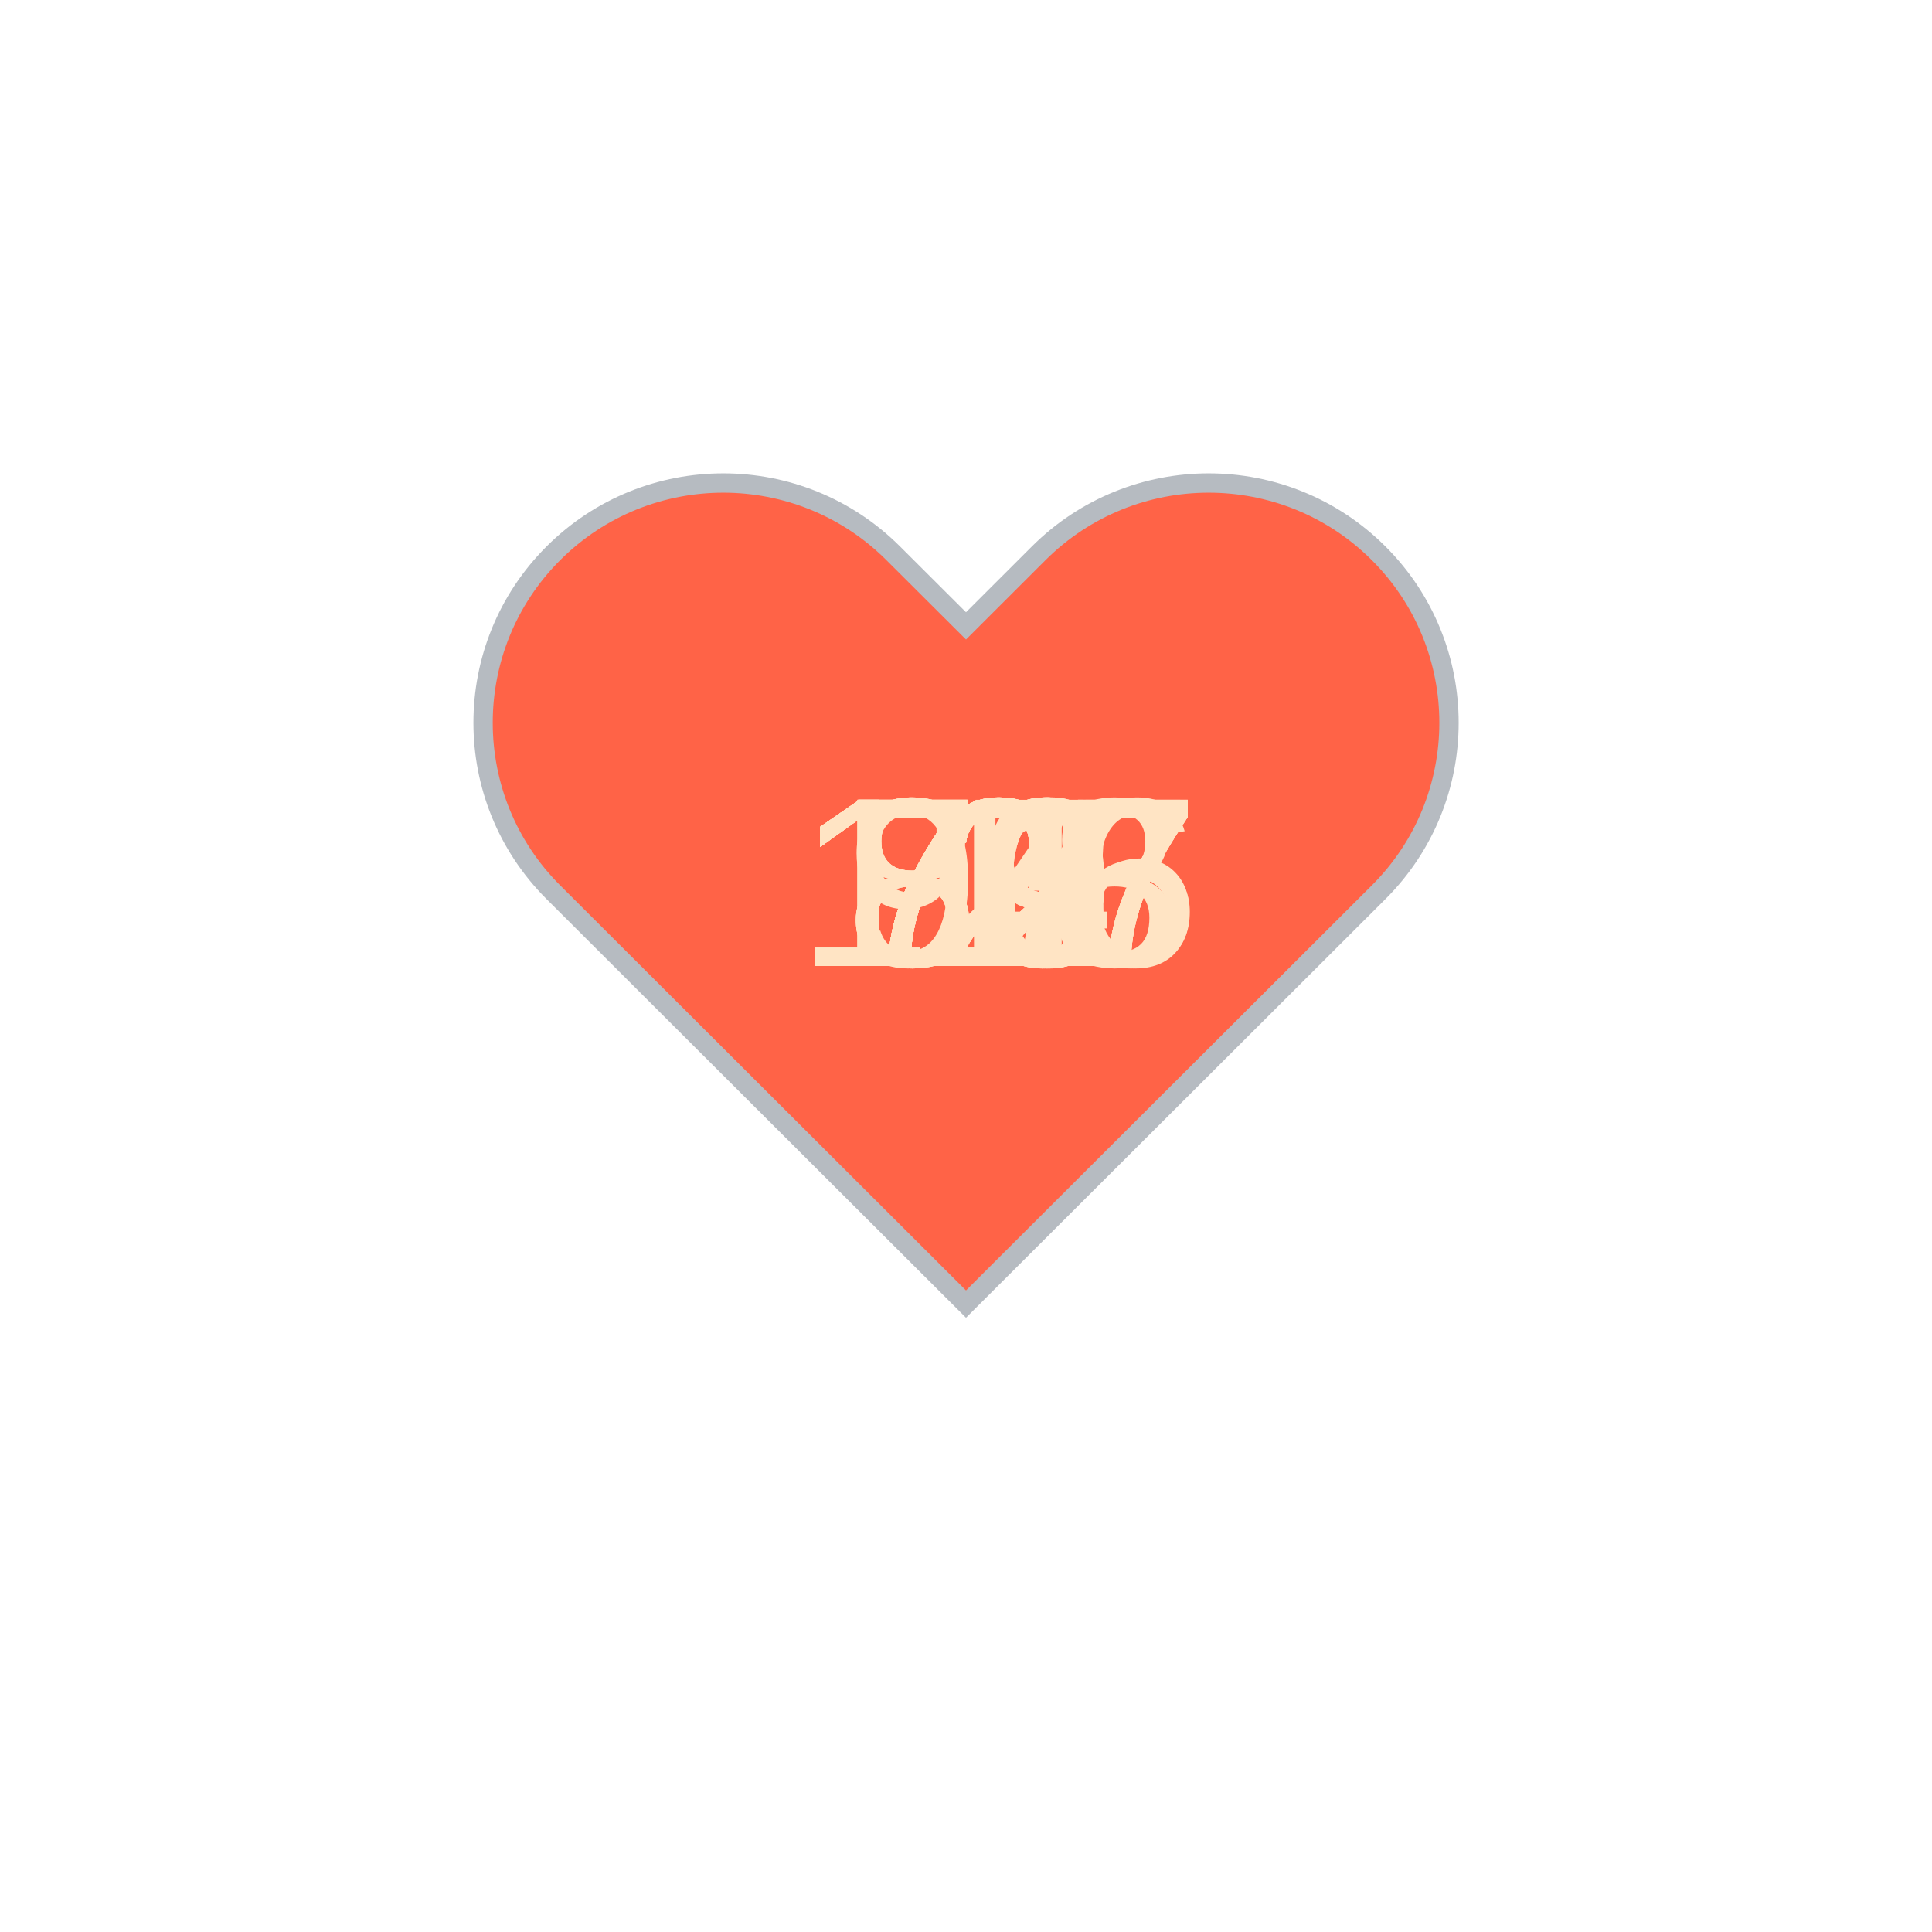
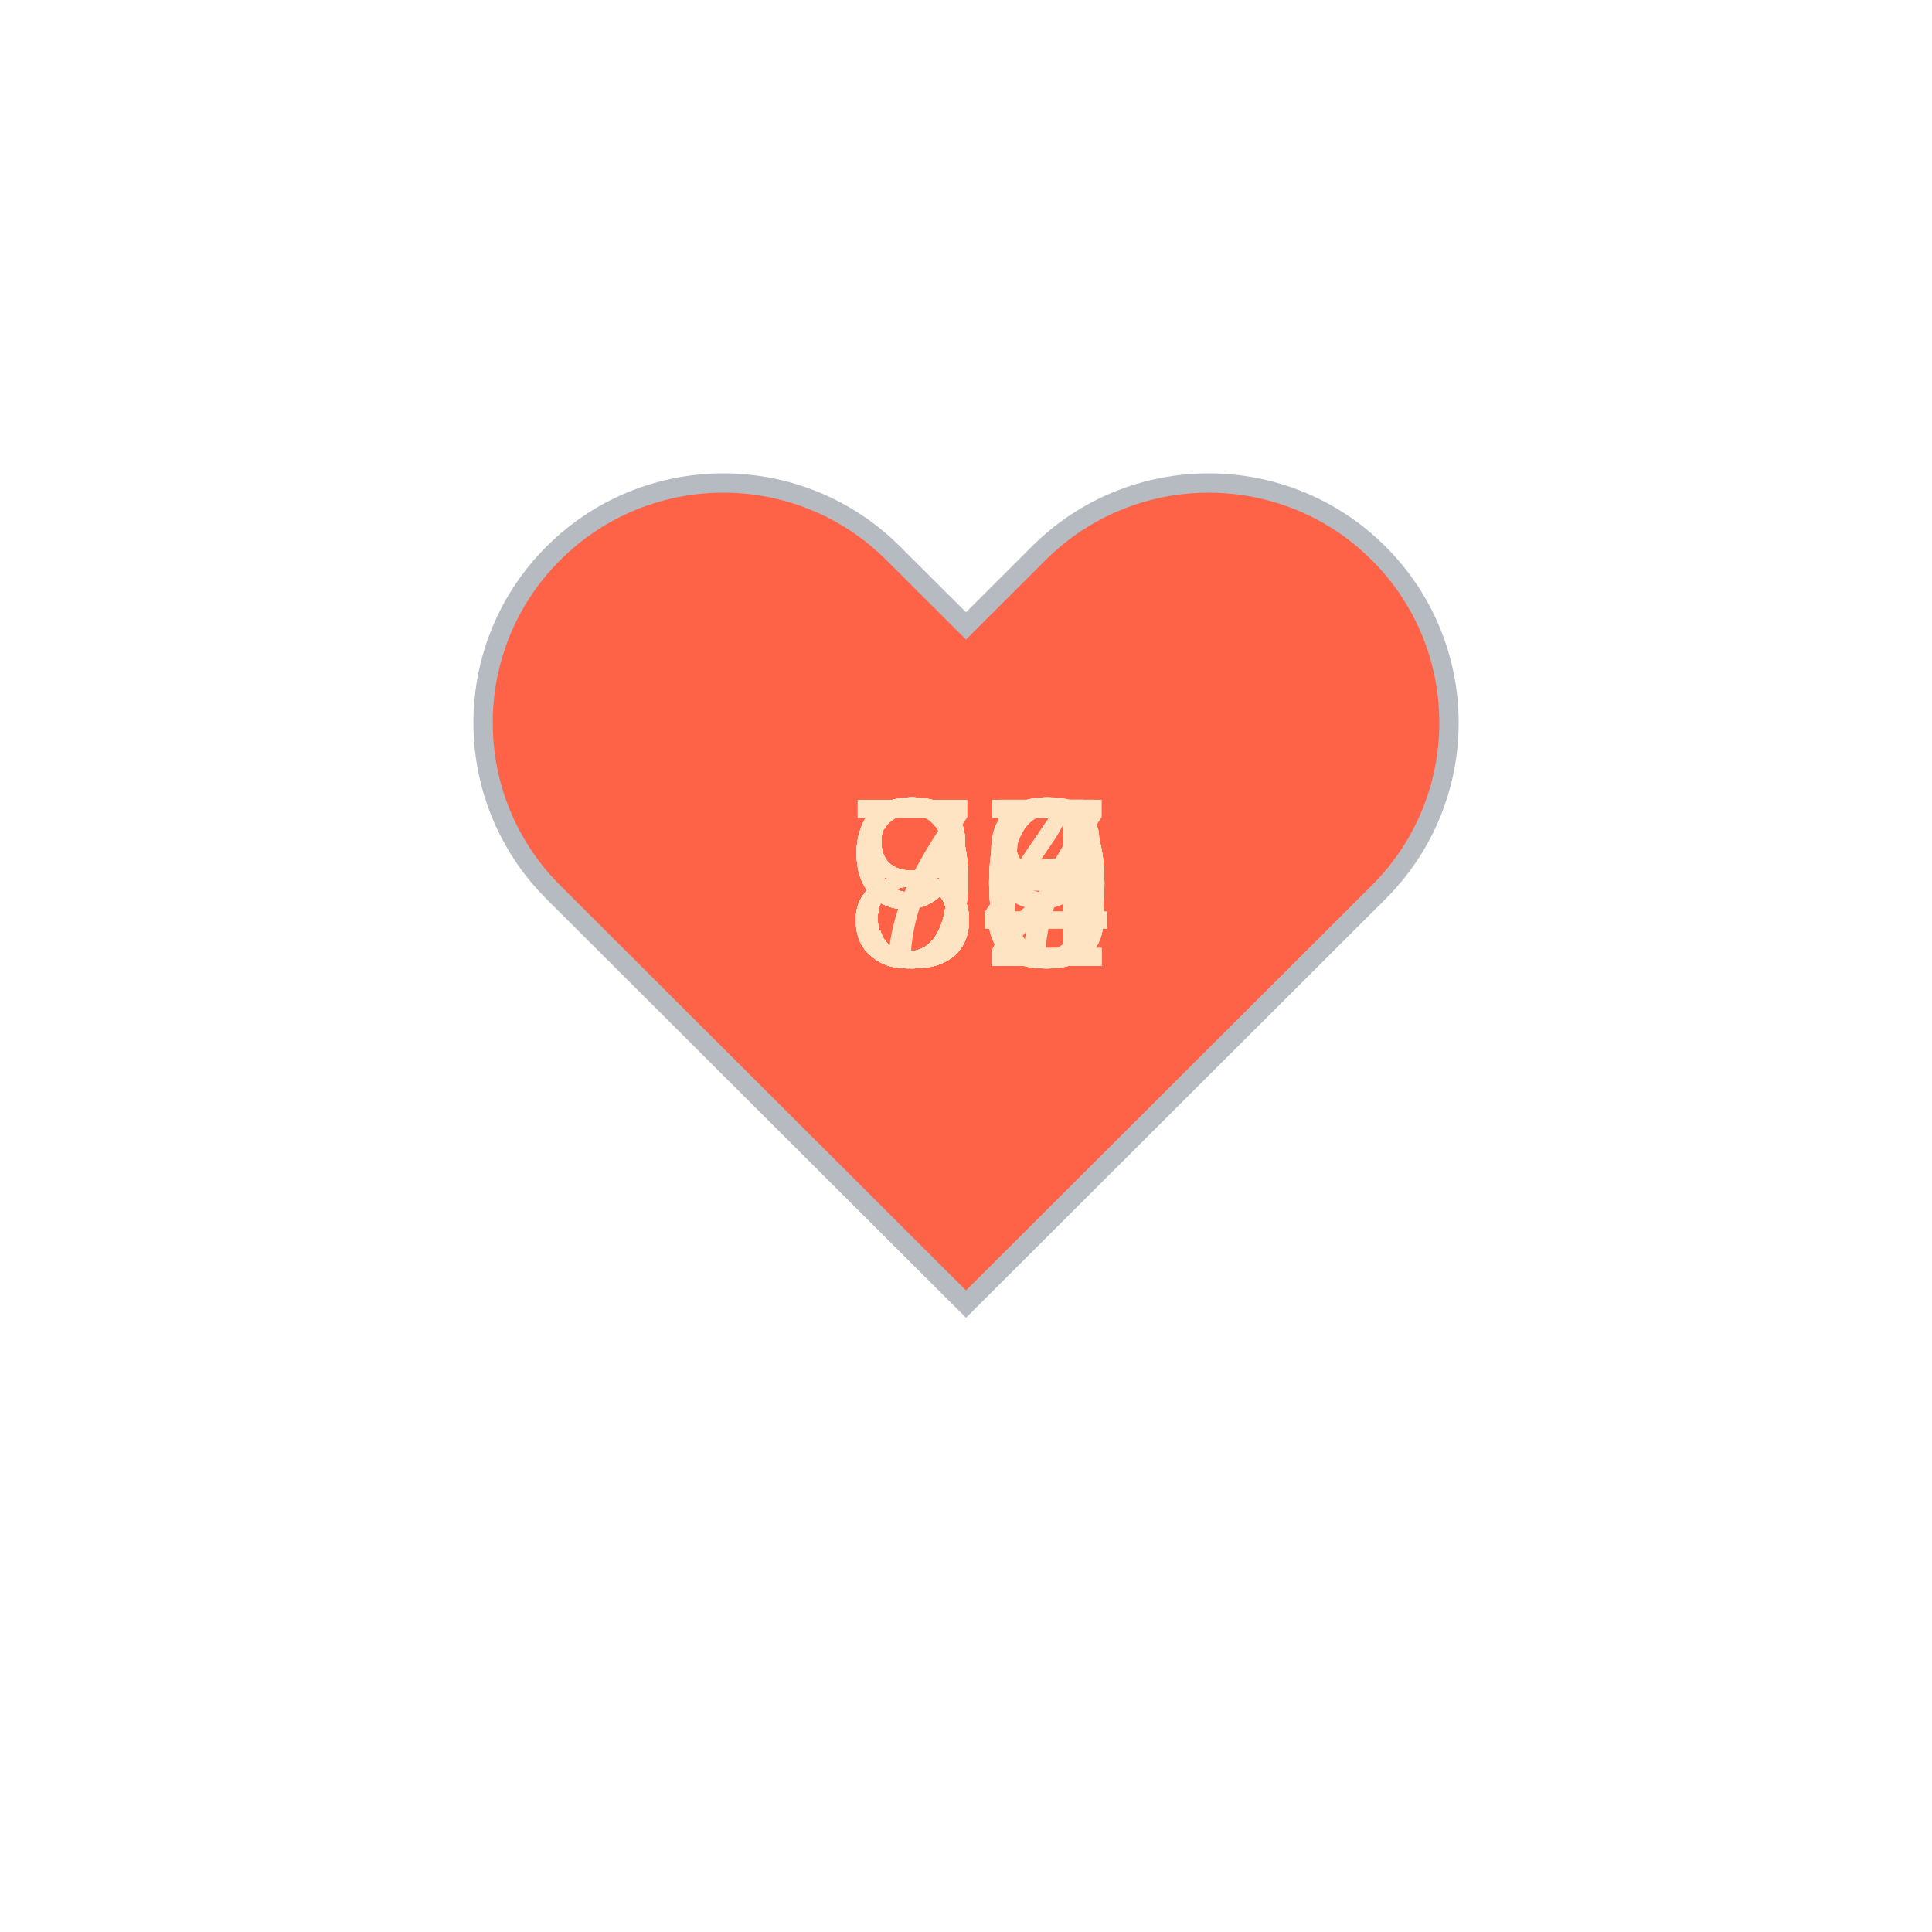
<svg xmlns="http://www.w3.org/2000/svg" baseProfile="full" height="150" version="1.1" viewBox="0,0,200,200" width="150">
  <defs />
  <g transform="translate(100 100)">
    <path d="M92.71,7.27L92.71,7.27c-9.71-9.69-25.46-9.69-35.18,0L50,14.79l-7.54-7.52C32.75-2.42,17-2.42,7.29,7.27v0 c-9.71,9.69-9.71,25.41,0,35.1L50,85l42.71-42.63C102.43,32.68,102.43,16.96,92.71,7.27z" fill="tomato" stroke="#B6BBC1" stroke-width="2" transform="translate(-50 -50)" />
    <animateTransform additive="sum" attributeName="transform" dur="1.2s" repeatCount="indefinite" type="scale" values="1; 1.5; 1.25; 1.5; 1.5; 1;" />
-     <text fill="bisque" style="font-size:25px; font-family:Arial" transform="translate(-12.5 0)">82<animate attributeName="visibility" dur="24.0s" keyTimes="0;0.05;0.1;0.15;0.2;0.25;0.3;0.35;0.4;0.45;0.5;0.55;0.6;0.65;0.7;0.75;0.8;0.85;0.9;0.95;1" repeatCount="indefinite" values="visible;hidden;hidden;hidden;hidden;hidden;hidden;hidden;hidden;hidden;hidden;hidden;hidden;hidden;hidden;hidden;hidden;hidden;hidden;hidden;hidden" />
+     <text fill="bisque" style="font-size:25px; font-family:Arial" transform="translate(-12.5 0)">90<animate attributeName="visibility" dur="24.0s" keyTimes="0;0.05;0.1;0.15;0.2;0.25;0.3;0.35;0.4;0.45;0.5;0.55;0.6;0.65;0.7;0.75;0.8;0.85;0.9;0.95;1" repeatCount="indefinite" values="visible;hidden;hidden;hidden;hidden;hidden;hidden;hidden;hidden;hidden;hidden;hidden;hidden;hidden;hidden;hidden;hidden;hidden;hidden;hidden;hidden" />
    </text>
-     <text fill="bisque" style="font-size:25px; font-family:Arial" transform="translate(-12.5 0)">82<animate attributeName="visibility" dur="24.0s" keyTimes="0;0.05;0.1;0.15;0.2;0.25;0.3;0.35;0.4;0.45;0.5;0.55;0.6;0.65;0.7;0.75;0.8;0.85;0.9;0.95;1" repeatCount="indefinite" values="hidden;visible;hidden;hidden;hidden;hidden;hidden;hidden;hidden;hidden;hidden;hidden;hidden;hidden;hidden;hidden;hidden;hidden;hidden;hidden;hidden" />
+     <text fill="bisque" style="font-size:25px; font-family:Arial" transform="translate(-12.5 0)">90<animate attributeName="visibility" dur="24.0s" keyTimes="0;0.05;0.1;0.15;0.2;0.25;0.3;0.35;0.4;0.45;0.5;0.55;0.6;0.65;0.7;0.75;0.8;0.85;0.9;0.95;1" repeatCount="indefinite" values="hidden;visible;hidden;hidden;hidden;hidden;hidden;hidden;hidden;hidden;hidden;hidden;hidden;hidden;hidden;hidden;hidden;hidden;hidden;hidden;hidden" />
    </text>
-     <text fill="bisque" style="font-size:25px; font-family:Arial" transform="translate(-12.5 0)">79<animate attributeName="visibility" dur="24.0s" keyTimes="0;0.05;0.1;0.15;0.2;0.25;0.3;0.35;0.4;0.45;0.5;0.55;0.6;0.65;0.7;0.75;0.8;0.85;0.9;0.95;1" repeatCount="indefinite" values="hidden;hidden;visible;hidden;hidden;hidden;hidden;hidden;hidden;hidden;hidden;hidden;hidden;hidden;hidden;hidden;hidden;hidden;hidden;hidden;hidden" />
+     <text fill="bisque" style="font-size:25px; font-family:Arial" transform="translate(-12.5 0)">90<animate attributeName="visibility" dur="24.0s" keyTimes="0;0.05;0.1;0.15;0.2;0.25;0.3;0.35;0.4;0.45;0.5;0.55;0.6;0.65;0.7;0.75;0.8;0.85;0.9;0.95;1" repeatCount="indefinite" values="hidden;hidden;visible;hidden;hidden;hidden;hidden;hidden;hidden;hidden;hidden;hidden;hidden;hidden;hidden;hidden;hidden;hidden;hidden;hidden;hidden" />
    </text>
-     <text fill="bisque" style="font-size:25px; font-family:Arial" transform="translate(-12.5 0)">74<animate attributeName="visibility" dur="24.0s" keyTimes="0;0.05;0.1;0.15;0.2;0.25;0.3;0.35;0.4;0.45;0.5;0.55;0.6;0.65;0.7;0.75;0.8;0.85;0.9;0.95;1" repeatCount="indefinite" values="hidden;hidden;hidden;visible;hidden;hidden;hidden;hidden;hidden;hidden;hidden;hidden;hidden;hidden;hidden;hidden;hidden;hidden;hidden;hidden;hidden" />
+     <text fill="bisque" style="font-size:25px; font-family:Arial" transform="translate(-12.5 0)">84<animate attributeName="visibility" dur="24.0s" keyTimes="0;0.05;0.1;0.15;0.2;0.25;0.3;0.35;0.4;0.45;0.5;0.55;0.6;0.65;0.7;0.75;0.8;0.85;0.9;0.95;1" repeatCount="indefinite" values="hidden;hidden;hidden;visible;hidden;hidden;hidden;hidden;hidden;hidden;hidden;hidden;hidden;hidden;hidden;hidden;hidden;hidden;hidden;hidden;hidden" />
    </text>
-     <text fill="bisque" style="font-size:25px; font-family:Arial" transform="translate(-12.5 0)">76<animate attributeName="visibility" dur="24.0s" keyTimes="0;0.05;0.1;0.15;0.2;0.25;0.3;0.35;0.4;0.45;0.5;0.55;0.6;0.65;0.7;0.75;0.8;0.85;0.9;0.95;1" repeatCount="indefinite" values="hidden;hidden;hidden;hidden;visible;hidden;hidden;hidden;hidden;hidden;hidden;hidden;hidden;hidden;hidden;hidden;hidden;hidden;hidden;hidden;hidden" />
+     <text fill="bisque" style="font-size:25px; font-family:Arial" transform="translate(-12.5 0)">84<animate attributeName="visibility" dur="24.0s" keyTimes="0;0.05;0.1;0.15;0.2;0.25;0.3;0.35;0.4;0.45;0.5;0.55;0.6;0.65;0.7;0.75;0.8;0.85;0.9;0.95;1" repeatCount="indefinite" values="hidden;hidden;hidden;hidden;visible;hidden;hidden;hidden;hidden;hidden;hidden;hidden;hidden;hidden;hidden;hidden;hidden;hidden;hidden;hidden;hidden" />
    </text>
-     <text fill="bisque" style="font-size:25px; font-family:Arial" transform="translate(-12.5 0)">76<animate attributeName="visibility" dur="24.0s" keyTimes="0;0.05;0.1;0.15;0.2;0.25;0.3;0.35;0.4;0.45;0.5;0.55;0.6;0.65;0.7;0.75;0.8;0.85;0.9;0.95;1" repeatCount="indefinite" values="hidden;hidden;hidden;hidden;hidden;visible;hidden;hidden;hidden;hidden;hidden;hidden;hidden;hidden;hidden;hidden;hidden;hidden;hidden;hidden;hidden" />
+     <text fill="bisque" style="font-size:25px; font-family:Arial" transform="translate(-12.5 0)">82<animate attributeName="visibility" dur="24.0s" keyTimes="0;0.05;0.1;0.15;0.2;0.25;0.3;0.35;0.4;0.45;0.5;0.55;0.6;0.65;0.7;0.75;0.8;0.85;0.9;0.95;1" repeatCount="indefinite" values="hidden;hidden;hidden;hidden;hidden;visible;hidden;hidden;hidden;hidden;hidden;hidden;hidden;hidden;hidden;hidden;hidden;hidden;hidden;hidden;hidden" />
    </text>
-     <text fill="bisque" style="font-size:25px; font-family:Arial" transform="translate(-12.5 0)">70<animate attributeName="visibility" dur="24.0s" keyTimes="0;0.05;0.1;0.15;0.2;0.25;0.3;0.35;0.4;0.45;0.5;0.55;0.6;0.65;0.7;0.75;0.8;0.85;0.9;0.95;1" repeatCount="indefinite" values="hidden;hidden;hidden;hidden;hidden;hidden;visible;hidden;hidden;hidden;hidden;hidden;hidden;hidden;hidden;hidden;hidden;hidden;hidden;hidden;hidden" />
+     <text fill="bisque" style="font-size:25px; font-family:Arial" transform="translate(-12.5 0)">84<animate attributeName="visibility" dur="24.0s" keyTimes="0;0.05;0.1;0.15;0.2;0.25;0.3;0.35;0.4;0.45;0.5;0.55;0.6;0.65;0.7;0.75;0.8;0.85;0.9;0.95;1" repeatCount="indefinite" values="hidden;hidden;hidden;hidden;hidden;hidden;visible;hidden;hidden;hidden;hidden;hidden;hidden;hidden;hidden;hidden;hidden;hidden;hidden;hidden;hidden" />
    </text>
-     <text fill="bisque" style="font-size:25px; font-family:Arial" transform="translate(-12.5 0)">73<animate attributeName="visibility" dur="24.0s" keyTimes="0;0.05;0.1;0.15;0.2;0.25;0.3;0.35;0.4;0.45;0.5;0.55;0.6;0.65;0.7;0.75;0.8;0.85;0.9;0.95;1" repeatCount="indefinite" values="hidden;hidden;hidden;hidden;hidden;hidden;hidden;visible;hidden;hidden;hidden;hidden;hidden;hidden;hidden;hidden;hidden;hidden;hidden;hidden;hidden" />
+     <text fill="bisque" style="font-size:25px; font-family:Arial" transform="translate(-12.5 0)">85<animate attributeName="visibility" dur="24.0s" keyTimes="0;0.05;0.1;0.15;0.2;0.25;0.3;0.35;0.4;0.45;0.5;0.55;0.6;0.65;0.7;0.75;0.8;0.85;0.9;0.95;1" repeatCount="indefinite" values="hidden;hidden;hidden;hidden;hidden;hidden;hidden;visible;hidden;hidden;hidden;hidden;hidden;hidden;hidden;hidden;hidden;hidden;hidden;hidden;hidden" />
    </text>
-     <text fill="bisque" style="font-size:25px; font-family:Arial" transform="translate(-12.5 0)">77<animate attributeName="visibility" dur="24.0s" keyTimes="0;0.05;0.1;0.15;0.2;0.25;0.3;0.35;0.4;0.45;0.5;0.55;0.6;0.65;0.7;0.75;0.8;0.85;0.9;0.95;1" repeatCount="indefinite" values="hidden;hidden;hidden;hidden;hidden;hidden;hidden;hidden;visible;hidden;hidden;hidden;hidden;hidden;hidden;hidden;hidden;hidden;hidden;hidden;hidden" />
+     <text fill="bisque" style="font-size:25px; font-family:Arial" transform="translate(-12.5 0)">89<animate attributeName="visibility" dur="24.0s" keyTimes="0;0.05;0.1;0.15;0.2;0.25;0.3;0.35;0.4;0.45;0.5;0.55;0.6;0.65;0.7;0.75;0.8;0.85;0.9;0.95;1" repeatCount="indefinite" values="hidden;hidden;hidden;hidden;hidden;hidden;hidden;hidden;visible;hidden;hidden;hidden;hidden;hidden;hidden;hidden;hidden;hidden;hidden;hidden;hidden" />
    </text>
-     <text fill="bisque" style="font-size:25px; font-family:Arial" transform="translate(-12.5 0)">79<animate attributeName="visibility" dur="24.0s" keyTimes="0;0.05;0.1;0.15;0.2;0.25;0.3;0.35;0.4;0.45;0.5;0.55;0.6;0.65;0.7;0.75;0.8;0.85;0.9;0.95;1" repeatCount="indefinite" values="hidden;hidden;hidden;hidden;hidden;hidden;hidden;hidden;hidden;visible;hidden;hidden;hidden;hidden;hidden;hidden;hidden;hidden;hidden;hidden;hidden" />
+     <text fill="bisque" style="font-size:25px; font-family:Arial" transform="translate(-12.5 0)">88<animate attributeName="visibility" dur="24.0s" keyTimes="0;0.05;0.1;0.15;0.2;0.25;0.3;0.35;0.4;0.45;0.5;0.55;0.6;0.65;0.7;0.75;0.8;0.85;0.9;0.95;1" repeatCount="indefinite" values="hidden;hidden;hidden;hidden;hidden;hidden;hidden;hidden;hidden;visible;hidden;hidden;hidden;hidden;hidden;hidden;hidden;hidden;hidden;hidden;hidden" />
    </text>
-     <text fill="bisque" style="font-size:25px; font-family:Arial" transform="translate(-12.5 0)">79<animate attributeName="visibility" dur="24.0s" keyTimes="0;0.05;0.1;0.15;0.2;0.25;0.3;0.35;0.4;0.45;0.5;0.55;0.6;0.65;0.7;0.75;0.8;0.85;0.9;0.95;1" repeatCount="indefinite" values="hidden;hidden;hidden;hidden;hidden;hidden;hidden;hidden;hidden;hidden;visible;hidden;hidden;hidden;hidden;hidden;hidden;hidden;hidden;hidden;hidden" />
+     <text fill="bisque" style="font-size:25px; font-family:Arial" transform="translate(-12.5 0)">83<animate attributeName="visibility" dur="24.0s" keyTimes="0;0.05;0.1;0.15;0.2;0.25;0.3;0.35;0.4;0.45;0.5;0.55;0.6;0.65;0.7;0.75;0.8;0.85;0.9;0.95;1" repeatCount="indefinite" values="hidden;hidden;hidden;hidden;hidden;hidden;hidden;hidden;hidden;hidden;visible;hidden;hidden;hidden;hidden;hidden;hidden;hidden;hidden;hidden;hidden" />
    </text>
    <text fill="bisque" style="font-size:25px; font-family:Arial" transform="translate(-12.5 0)">82<animate attributeName="visibility" dur="24.0s" keyTimes="0;0.05;0.1;0.15;0.2;0.25;0.3;0.35;0.4;0.45;0.5;0.55;0.6;0.65;0.7;0.75;0.8;0.85;0.9;0.95;1" repeatCount="indefinite" values="hidden;hidden;hidden;hidden;hidden;hidden;hidden;hidden;hidden;hidden;hidden;visible;hidden;hidden;hidden;hidden;hidden;hidden;hidden;hidden;hidden" />
    </text>
-     <text fill="bisque" style="font-size:25px; font-family:Arial" transform="translate(-12.5 0)">91<animate attributeName="visibility" dur="24.0s" keyTimes="0;0.05;0.1;0.15;0.2;0.25;0.3;0.35;0.4;0.45;0.5;0.55;0.6;0.65;0.7;0.75;0.8;0.85;0.9;0.95;1" repeatCount="indefinite" values="hidden;hidden;hidden;hidden;hidden;hidden;hidden;hidden;hidden;hidden;hidden;hidden;visible;hidden;hidden;hidden;hidden;hidden;hidden;hidden;hidden" />
+     <text fill="bisque" style="font-size:25px; font-family:Arial" transform="translate(-12.5 0)">84<animate attributeName="visibility" dur="24.0s" keyTimes="0;0.05;0.1;0.15;0.2;0.25;0.3;0.35;0.4;0.45;0.5;0.55;0.6;0.65;0.7;0.75;0.8;0.85;0.9;0.95;1" repeatCount="indefinite" values="hidden;hidden;hidden;hidden;hidden;hidden;hidden;hidden;hidden;hidden;hidden;hidden;visible;hidden;hidden;hidden;hidden;hidden;hidden;hidden;hidden" />
    </text>
-     <text fill="bisque" style="font-size:25px; font-family:Arial" transform="translate(-17.5 0)">127<animate attributeName="visibility" dur="24.0s" keyTimes="0;0.05;0.1;0.15;0.2;0.25;0.3;0.35;0.4;0.45;0.5;0.55;0.6;0.65;0.7;0.75;0.8;0.85;0.9;0.95;1" repeatCount="indefinite" values="hidden;hidden;hidden;hidden;hidden;hidden;hidden;hidden;hidden;hidden;hidden;hidden;hidden;visible;hidden;hidden;hidden;hidden;hidden;hidden;hidden" />
+     <text fill="bisque" style="font-size:25px; font-family:Arial" transform="translate(-12.5 0)">87<animate attributeName="visibility" dur="24.0s" keyTimes="0;0.05;0.1;0.15;0.2;0.25;0.3;0.35;0.4;0.45;0.5;0.55;0.6;0.65;0.7;0.75;0.8;0.85;0.9;0.95;1" repeatCount="indefinite" values="hidden;hidden;hidden;hidden;hidden;hidden;hidden;hidden;hidden;hidden;hidden;hidden;hidden;visible;hidden;hidden;hidden;hidden;hidden;hidden;hidden" />
    </text>
-     <text fill="bisque" style="font-size:25px; font-family:Arial" transform="translate(-17.5 0)">126<animate attributeName="visibility" dur="24.0s" keyTimes="0;0.05;0.1;0.15;0.2;0.25;0.3;0.35;0.4;0.45;0.5;0.55;0.6;0.65;0.7;0.75;0.8;0.85;0.9;0.95;1" repeatCount="indefinite" values="hidden;hidden;hidden;hidden;hidden;hidden;hidden;hidden;hidden;hidden;hidden;hidden;hidden;hidden;visible;hidden;hidden;hidden;hidden;hidden;hidden" />
+     <text fill="bisque" style="font-size:25px; font-family:Arial" transform="translate(-12.5 0)">78<animate attributeName="visibility" dur="24.0s" keyTimes="0;0.05;0.1;0.15;0.2;0.25;0.3;0.35;0.4;0.45;0.5;0.55;0.6;0.65;0.7;0.75;0.8;0.85;0.9;0.95;1" repeatCount="indefinite" values="hidden;hidden;hidden;hidden;hidden;hidden;hidden;hidden;hidden;hidden;hidden;hidden;hidden;hidden;visible;hidden;hidden;hidden;hidden;hidden;hidden" />
    </text>
-     <text fill="bisque" style="font-size:25px; font-family:Arial" transform="translate(-17.5 0)">127<animate attributeName="visibility" dur="24.0s" keyTimes="0;0.05;0.1;0.15;0.2;0.25;0.3;0.35;0.4;0.45;0.5;0.55;0.6;0.65;0.7;0.75;0.8;0.85;0.9;0.95;1" repeatCount="indefinite" values="hidden;hidden;hidden;hidden;hidden;hidden;hidden;hidden;hidden;hidden;hidden;hidden;hidden;hidden;hidden;visible;hidden;hidden;hidden;hidden;hidden" />
+     <text fill="bisque" style="font-size:25px; font-family:Arial" transform="translate(-12.5 0)">88<animate attributeName="visibility" dur="24.0s" keyTimes="0;0.05;0.1;0.15;0.2;0.25;0.3;0.35;0.4;0.45;0.5;0.55;0.6;0.65;0.7;0.75;0.8;0.85;0.9;0.95;1" repeatCount="indefinite" values="hidden;hidden;hidden;hidden;hidden;hidden;hidden;hidden;hidden;hidden;hidden;hidden;hidden;hidden;hidden;visible;hidden;hidden;hidden;hidden;hidden" />
    </text>
-     <text fill="bisque" style="font-size:25px; font-family:Arial" transform="translate(-17.5 0)">127<animate attributeName="visibility" dur="24.0s" keyTimes="0;0.05;0.1;0.15;0.2;0.25;0.3;0.35;0.4;0.45;0.5;0.55;0.6;0.65;0.7;0.75;0.8;0.85;0.9;0.95;1" repeatCount="indefinite" values="hidden;hidden;hidden;hidden;hidden;hidden;hidden;hidden;hidden;hidden;hidden;hidden;hidden;hidden;hidden;hidden;visible;hidden;hidden;hidden;hidden" />
+     <text fill="bisque" style="font-size:25px; font-family:Arial" transform="translate(-12.5 0)">90<animate attributeName="visibility" dur="24.0s" keyTimes="0;0.05;0.1;0.15;0.2;0.25;0.3;0.35;0.4;0.45;0.5;0.55;0.6;0.65;0.7;0.75;0.8;0.85;0.9;0.95;1" repeatCount="indefinite" values="hidden;hidden;hidden;hidden;hidden;hidden;hidden;hidden;hidden;hidden;hidden;hidden;hidden;hidden;hidden;hidden;visible;hidden;hidden;hidden;hidden" />
    </text>
-     <text fill="bisque" style="font-size:25px; font-family:Arial" transform="translate(-17.5 0)">127<animate attributeName="visibility" dur="24.0s" keyTimes="0;0.05;0.1;0.15;0.2;0.25;0.3;0.35;0.4;0.45;0.5;0.55;0.6;0.65;0.7;0.75;0.8;0.85;0.9;0.95;1" repeatCount="indefinite" values="hidden;hidden;hidden;hidden;hidden;hidden;hidden;hidden;hidden;hidden;hidden;hidden;hidden;hidden;hidden;hidden;hidden;visible;hidden;hidden;hidden" />
+     <text fill="bisque" style="font-size:25px; font-family:Arial" transform="translate(-12.5 0)">95<animate attributeName="visibility" dur="24.0s" keyTimes="0;0.05;0.1;0.15;0.2;0.25;0.3;0.35;0.4;0.45;0.5;0.55;0.6;0.65;0.7;0.75;0.8;0.85;0.9;0.95;1" repeatCount="indefinite" values="hidden;hidden;hidden;hidden;hidden;hidden;hidden;hidden;hidden;hidden;hidden;hidden;hidden;hidden;hidden;hidden;hidden;visible;hidden;hidden;hidden" />
    </text>
-     <text fill="bisque" style="font-size:25px; font-family:Arial" transform="translate(-17.5 0)">125<animate attributeName="visibility" dur="24.0s" keyTimes="0;0.05;0.1;0.15;0.2;0.25;0.3;0.35;0.4;0.45;0.5;0.55;0.6;0.65;0.7;0.75;0.8;0.85;0.9;0.95;1" repeatCount="indefinite" values="hidden;hidden;hidden;hidden;hidden;hidden;hidden;hidden;hidden;hidden;hidden;hidden;hidden;hidden;hidden;hidden;hidden;hidden;visible;hidden;hidden" />
+     <text fill="bisque" style="font-size:25px; font-family:Arial" transform="translate(-12.5 0)">96<animate attributeName="visibility" dur="24.0s" keyTimes="0;0.05;0.1;0.15;0.2;0.25;0.3;0.35;0.4;0.45;0.5;0.55;0.6;0.65;0.7;0.75;0.8;0.85;0.9;0.95;1" repeatCount="indefinite" values="hidden;hidden;hidden;hidden;hidden;hidden;hidden;hidden;hidden;hidden;hidden;hidden;hidden;hidden;hidden;hidden;hidden;hidden;visible;hidden;hidden" />
    </text>
-     <text fill="bisque" style="font-size:25px; font-family:Arial" transform="translate(-17.5 0)">118<animate attributeName="visibility" dur="24.0s" keyTimes="0;0.05;0.1;0.15;0.2;0.25;0.3;0.35;0.4;0.45;0.5;0.55;0.6;0.65;0.7;0.75;0.8;0.85;0.9;0.95;1" repeatCount="indefinite" values="hidden;hidden;hidden;hidden;hidden;hidden;hidden;hidden;hidden;hidden;hidden;hidden;hidden;hidden;hidden;hidden;hidden;hidden;hidden;visible;hidden" />
+     <text fill="bisque" style="font-size:25px; font-family:Arial" transform="translate(-12.5 0)">96<animate attributeName="visibility" dur="24.0s" keyTimes="0;0.05;0.1;0.15;0.2;0.25;0.3;0.35;0.4;0.45;0.5;0.55;0.6;0.65;0.7;0.75;0.8;0.85;0.9;0.95;1" repeatCount="indefinite" values="hidden;hidden;hidden;hidden;hidden;hidden;hidden;hidden;hidden;hidden;hidden;hidden;hidden;hidden;hidden;hidden;hidden;hidden;hidden;visible;hidden" />
    </text>
  </g>
</svg>
